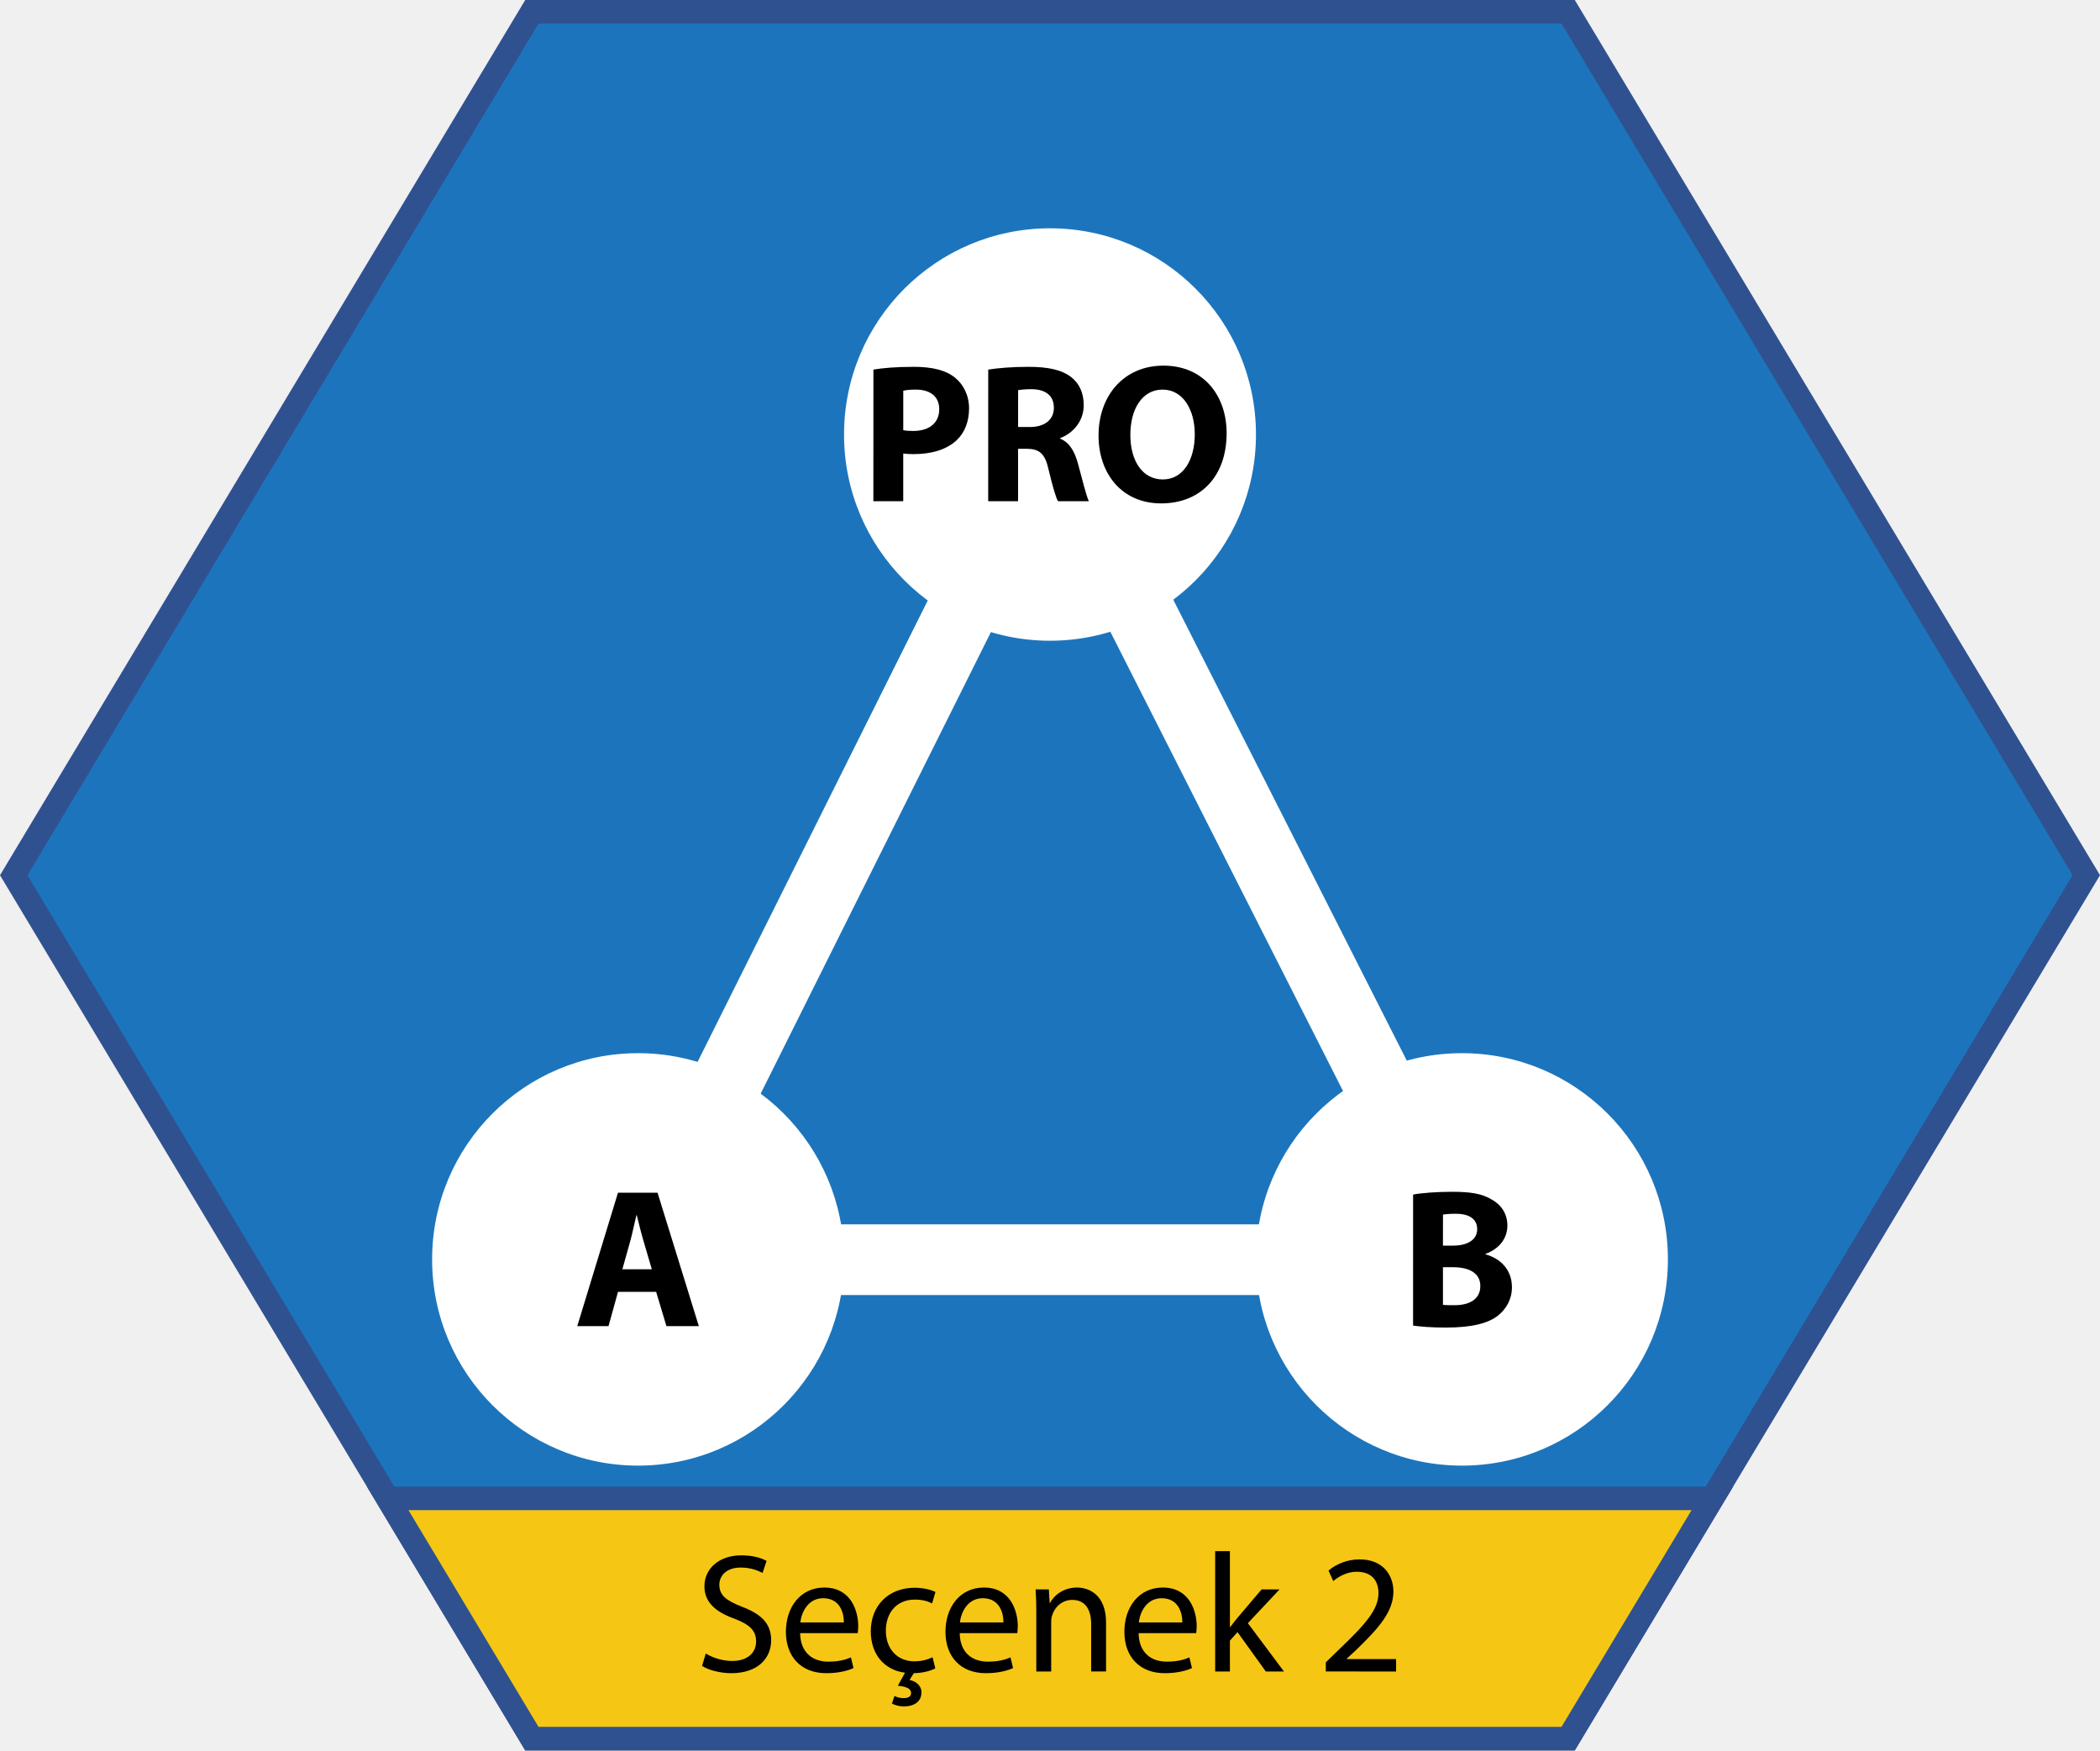
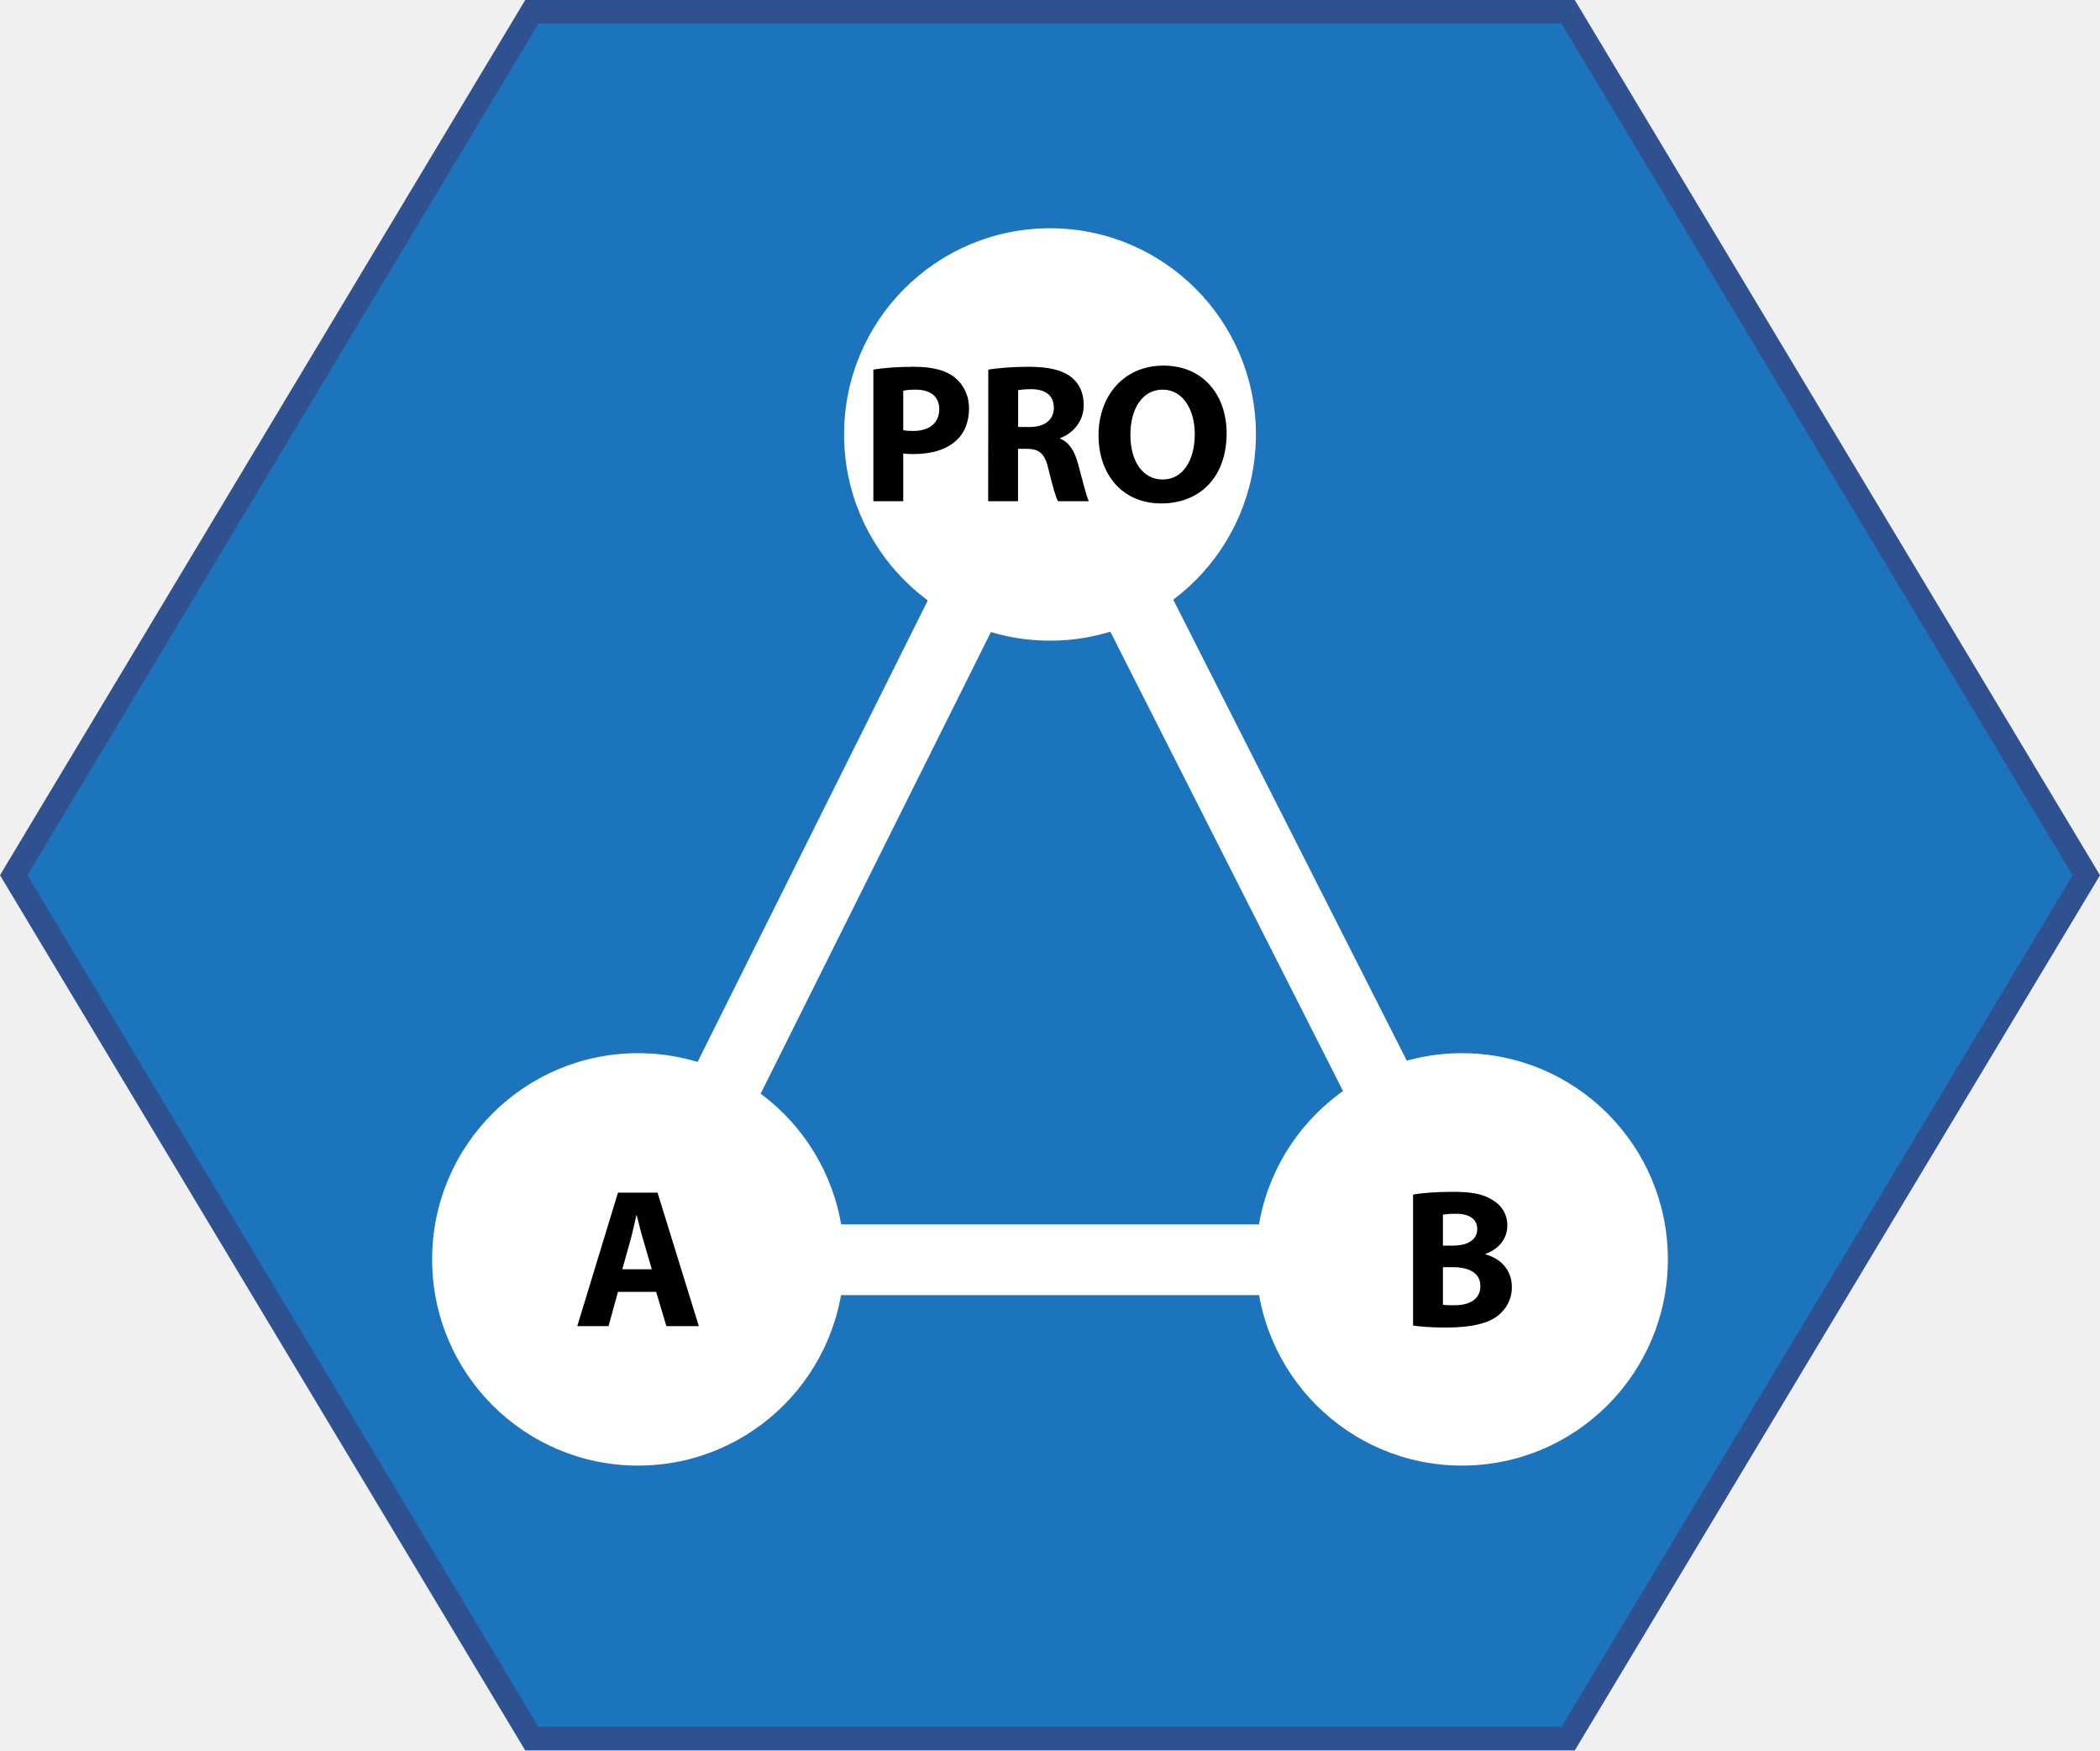
- <svg xmlns="http://www.w3.org/2000/svg" version="1.1" id="Layer_1" x="0px" y="0px" width="180px" height="150px" viewBox="0 0 180 150" enable-background="new 0 0 180 150" xml:space="preserve">
-   <g>
-     <g>
-       <g>
-         <g>
-           <polygon fill="#1C75BC" points="45.589,148.99 1.176,75 45.589,1.009 134.412,1.009 178.824,75 134.412,148.99     " />
-           <path fill="#2F5190" d="M134.982,150H45.019L0,75l0.313-0.521L45.019,0h89.963L180,75l-0.313,0.521L134.982,150z M46.16,147.981      h87.682L177.648,75L133.842,2.019H46.16L2.354,75L46.16,147.981z" />
-         </g>
-         <g>
-           <polygon fill="#F5C714" points="33.229,128.399 45.589,148.99 134.412,148.99 146.771,128.399     " />
-           <path fill="#2F5190" d="M134.982,150H45.019l-13.572-22.61h117.108L134.982,150z M46.16,147.981h87.682l11.148-18.573H35.011      L46.16,147.981z" />
+ <svg xmlns="http://www.w3.org/2000/svg" width="180" height="150" enable-background="new 0 0 180 150" version="1.1" xml:space="preserve">
+   <g class="layer">
+     <g id="svg_1">
+       <g id="svg_2">
+         <g id="svg_3">
+           <g id="svg_4">
+             <polygon fill="#1C75BC" id="svg_5" points="45.589,148.99 1.176,75 45.589,1.009 134.412,1.009 178.824,75 134.412,148.99     " />
+             <path d="m134.98,150l-89.96,0l-45.02,-75l0.31,-0.52l44.71,-74.48l89.96,0l45.02,75l-0.31,0.52l-44.71,74.48zm-88.82,-2.02l87.68,0l43.81,-72.98l-43.81,-72.98l-87.68,0l-43.81,72.98l43.81,72.98z" fill="#2F5190" id="svg_6" />
+           </g>
        </g>
      </g>
-       <g enable-background="new    ">
-         <g>
-           <path d="M60.495,141.694c0.566,0.348,1.395,0.639,2.266,0.639c1.291,0,2.047-0.683,2.047-1.671c0-0.916-0.522-1.438-1.844-1.946      c-1.597-0.568-2.585-1.396-2.585-2.777c0-1.525,1.265-2.658,3.165-2.658c1.002,0,1.729,0.23,2.164,0.479l-0.349,1.031      c-0.319-0.174-0.974-0.464-1.858-0.464c-1.336,0-1.844,0.799-1.844,1.468c0,0.915,0.596,1.366,1.945,1.891      c1.654,0.639,2.497,1.438,2.497,2.877c0,1.512-1.117,2.818-3.428,2.818c-0.942,0-1.975-0.275-2.495-0.625L60.495,141.694z" />
+       <g id="svg_27">
+         <g id="svg_28">
+           <path d="m125.31,72.58" fill="#FFFFFF" id="svg_29" stroke="#FFFFFF" stroke-miterlimit="10" stroke-width="15" />
        </g>
-         <g>
-           <path d="M68.583,139.95c0.029,1.729,1.133,2.441,2.41,2.441c0.916,0,1.467-0.16,1.945-0.363l0.219,0.916      c-0.45,0.203-1.22,0.436-2.338,0.436c-2.163,0-3.456-1.424-3.456-3.546s1.249-3.793,3.296-3.793      c2.295,0,2.904,2.021,2.904,3.313c0,0.261-0.029,0.465-0.043,0.596H68.583L68.583,139.95z M72.329,139.034      c0.016-0.814-0.334-2.078-1.771-2.078c-1.292,0-1.858,1.191-1.96,2.078H72.329z" />
+         <g id="svg_30">
+           <path d="m54.69,72.58" fill="#FFFFFF" id="svg_31" stroke="#FFFFFF" stroke-miterlimit="10" stroke-width="15" />
        </g>
-         <g>
-           <path d="M80.169,142.972c-0.305,0.16-0.972,0.394-1.843,0.408l-0.363,0.58c0.522,0.102,1.018,0.465,1.018,1.061      c0,0.873-0.728,1.207-1.511,1.207c-0.333,0-0.739-0.088-1.018-0.248l0.219-0.652c0.219,0.13,0.509,0.188,0.799,0.188      c0.334,0,0.625-0.102,0.625-0.449c-0.016-0.393-0.45-0.538-1.134-0.61l0.61-1.119c-1.786-0.218-2.933-1.599-2.933-3.546      c0-2.165,1.479-3.734,3.773-3.734c0.756,0,1.423,0.188,1.771,0.362l-0.29,0.988c-0.307-0.175-0.784-0.334-1.481-0.334      c-1.611,0-2.481,1.19-2.481,2.659c0,1.628,1.046,2.631,2.438,2.631c0.727,0,1.219-0.189,1.568-0.35L80.169,142.972z" />
+         <g id="svg_32">
+           <path d="m54.72,107.92" fill="#FFFFFF" id="svg_33" stroke="#FFFFFF" stroke-miterlimit="10" stroke-width="15" />
        </g>
-         <g>
-           <path d="M82.261,139.95c0.028,1.729,1.132,2.441,2.409,2.441c0.915,0,1.467-0.16,1.945-0.363l0.218,0.916      c-0.45,0.203-1.22,0.436-2.338,0.436c-2.163,0-3.455-1.424-3.455-3.546s1.249-3.793,3.296-3.793      c2.294,0,2.903,2.021,2.903,3.313c0,0.261-0.028,0.465-0.043,0.596H82.261L82.261,139.95z M86.007,139.034      c0.015-0.814-0.334-2.078-1.771-2.078c-1.292,0-1.857,1.191-1.96,2.078H86.007z" />
+         <g id="svg_34">
+           <g id="svg_35">
+             <polygon fill="#FFFFFF" id="svg_36" points="123.648,110.33 87.301,38.604 92.699,35.865 129.045,107.591     " />
+           </g>
+           <g id="svg_37">
+             <polygon fill="#FFFFFF" id="svg_38" points="57.426,109.3 52.012,106.593 87.293,35.882 92.707,38.589     " />
+           </g>
+           <g id="svg_39">
+             <rect fill="#FFFFFF" height="6.06" id="svg_40" width="71.63" x="54.72" y="104.92" />
+           </g>
+           <g id="svg_41">
+             <path d="m125.36,107.95" fill="#FFFFFF" id="svg_42" stroke="#FFFFFF" stroke-miterlimit="10" stroke-width="15" />
+           </g>
        </g>
-         <g>
-           <path d="M88.825,138.104c0-0.728-0.015-1.322-0.059-1.904h1.133l0.073,1.163H90c0.35-0.669,1.163-1.322,2.323-1.322      c0.973,0,2.482,0.581,2.482,2.994v4.199h-1.277v-4.056c0-1.134-0.42-2.078-1.625-2.078c-0.844,0-1.497,0.597-1.713,1.309      c-0.06,0.16-0.088,0.378-0.088,0.598v4.229h-1.277L88.825,138.104L88.825,138.104z" />
+         <g id="svg_43">
+           <ellipse cx="90" cy="37.23" fill="#FFFFFF" id="svg_44" rx="17.65" ry="17.67" />
        </g>
-         <g>
-           <path d="M97.596,139.95c0.027,1.729,1.133,2.441,2.408,2.441c0.916,0,1.467-0.16,1.945-0.363l0.219,0.916      c-0.451,0.203-1.221,0.436-2.338,0.436c-2.164,0-3.455-1.424-3.455-3.546s1.248-3.793,3.295-3.793      c2.295,0,2.904,2.021,2.904,3.313c0,0.261-0.029,0.465-0.043,0.596H97.596L97.596,139.95z M101.342,139.034      c0.014-0.814-0.336-2.078-1.771-2.078c-1.293,0-1.857,1.191-1.959,2.078H101.342z" />
+         <g id="svg_45">
+           <path d="m72.35,107.92c0,9.76 -7.91,17.67 -17.66,17.67c-9.75,0 -17.65,-7.91 -17.65,-17.67c0,-9.76 7.9,-17.67 17.65,-17.67c9.75,0 17.66,7.91 17.66,17.67z" fill="#FFFFFF" id="svg_46" />
        </g>
-         <g>
-           <path d="M105.422,139.427h0.029c0.174-0.246,0.42-0.553,0.623-0.799l2.063-2.428h1.539l-2.715,2.893l3.094,4.143H108.5      l-2.426-3.372l-0.654,0.728v2.646h-1.262v-10.318h1.262L105.422,139.427L105.422,139.427z" />
-         </g>
-         <g>
-           <path d="M113.641,143.234v-0.784l1-0.975c2.41-2.297,3.5-3.518,3.514-4.94c0-0.96-0.463-1.847-1.873-1.847      c-0.855,0-1.568,0.437-2.004,0.8l-0.406-0.901c0.654-0.552,1.584-0.959,2.672-0.959c2.033,0,2.891,1.396,2.891,2.747      c0,1.744-1.264,3.154-3.252,5.072l-0.756,0.698v0.027h4.238v1.063L113.641,143.234L113.641,143.234z" />
+         <g id="svg_47">
+           <path d="m142.96,107.92c0,9.76 -7.9,17.67 -17.65,17.67c-9.75,0 -17.65,-7.91 -17.65,-17.67c0,-9.76 7.9,-17.67 17.65,-17.67c9.75,0 17.65,7.91 17.65,17.67z" fill="#FFFFFF" id="svg_48" />
        </g>
      </g>
-     </g>
-     <g>
-       <g>
-         <path fill="#FFFFFF" stroke="#FFFFFF" stroke-width="15" stroke-miterlimit="10" d="M125.309,72.577" />
-       </g>
-       <g>
-         <path fill="#FFFFFF" stroke="#FFFFFF" stroke-width="15" stroke-miterlimit="10" d="M54.692,72.577" />
-       </g>
-       <g>
-         <path fill="#FFFFFF" stroke="#FFFFFF" stroke-width="15" stroke-miterlimit="10" d="M54.717,107.92" />
-       </g>
-       <g>
-         <g>
-           <polygon fill="#FFFFFF" points="123.648,110.33 87.301,38.604 92.699,35.865 129.045,107.591     " />
+       <g id="svg_49">
+         <g id="svg_50">
+           <ellipse cx="90" cy="37.23" fill="none" id="svg_51" rx="17.65" ry="17.67" />
        </g>
-         <g>
-           <polygon fill="#FFFFFF" points="57.426,109.3 52.012,106.593 87.293,35.882 92.707,38.589     " />
-         </g>
-         <g>
-           <rect x="54.717" y="104.918" fill="#FFFFFF" width="71.63" height="6.058" />
-         </g>
-         <g>
-           <path fill="#FFFFFF" stroke="#FFFFFF" stroke-width="15" stroke-miterlimit="10" d="M125.359,107.946" />
+         <g id="svg_52">
+           <g id="svg_53">
+             <path d="m74.86,31.67c0.8,-0.13 1.92,-0.24 3.49,-0.24c1.6,0 2.73,0.31 3.49,0.92c0.73,0.58 1.22,1.53 1.22,2.65s-0.37,2.07 -1.05,2.71c-0.88,0.83 -2.18,1.2 -3.71,1.2c-0.34,0 -0.64,-0.01 -0.88,-0.05l0,4.09l-2.56,0l0,-11.28l0,0zm2.56,5.19c0.22,0.05 0.49,0.07 0.87,0.07c1.37,0 2.22,-0.7 2.22,-1.87c0,-1.05 -0.73,-1.67 -2.02,-1.67c-0.53,0 -0.88,0.04 -1.07,0.1l0,3.37l0,0z" id="svg_54" />
+           </g>
+           <g id="svg_55">
+             <path d="m84.71,31.67c0.83,-0.13 2.06,-0.24 3.44,-0.24c1.69,0 2.88,0.26 3.69,0.9c0.68,0.55 1.05,1.34 1.05,2.4c0,1.46 -1.03,2.46 -2.02,2.81l0,0.05c0.8,0.32 1.24,1.09 1.53,2.14c0.35,1.29 0.71,2.78 0.93,3.22l-2.64,0c-0.19,-0.32 -0.46,-1.25 -0.8,-2.66c-0.31,-1.43 -0.8,-1.81 -1.85,-1.83l-0.78,0l0,4.49l-2.56,0l0.01,-11.28l0,0zm2.56,4.92l1.01,0c1.29,0 2.05,-0.64 2.05,-1.64c0,-1.06 -0.71,-1.58 -1.89,-1.6c-0.63,0 -0.99,0.05 -1.17,0.08l0,3.16l0,0z" id="svg_56" />
+           </g>
+           <g id="svg_57">
+             <path d="m105.14,37.12c0,3.75 -2.27,6.02 -5.61,6.02c-3.39,0 -5.37,-2.56 -5.37,-5.82c0,-3.43 2.19,-5.99 5.56,-5.99c3.5,0 5.42,2.63 5.42,5.79zm-8.25,0.15c0,2.24 1.05,3.82 2.77,3.82c1.75,0 2.75,-1.67 2.75,-3.89c0,-2.05 -0.98,-3.81 -2.76,-3.81c-1.75,0 -2.76,1.66 -2.76,3.88z" id="svg_58" />
+           </g>
        </g>
      </g>
-       <g>
-         <ellipse fill="#FFFFFF" cx="90" cy="37.235" rx="17.654" ry="17.671" />
-       </g>
-       <g>
-         <path fill="#FFFFFF" d="M72.347,107.92c0,9.761-7.905,17.673-17.655,17.673c-9.749,0-17.654-7.912-17.654-17.673     c0-9.76,7.905-17.671,17.654-17.671C64.442,90.249,72.347,98.16,72.347,107.92z" />
-       </g>
-       <g>
-         <path fill="#FFFFFF" d="M142.963,107.92c0,9.761-7.904,17.673-17.654,17.673c-9.748,0-17.654-7.912-17.654-17.673     c0-9.76,7.906-17.671,17.654-17.671C135.059,90.249,142.963,98.16,142.963,107.92z" />
-       </g>
-     </g>
-     <g>
-       <g>
-         <ellipse fill="none" cx="90" cy="37.235" rx="17.654" ry="17.672" />
-       </g>
-       <g>
-         <g>
-           <path d="M74.864,31.671c0.797-0.135,1.915-0.236,3.489-0.236c1.593,0,2.729,0.305,3.489,0.916      c0.729,0.576,1.221,1.526,1.221,2.646s-0.373,2.069-1.05,2.714c-0.883,0.831-2.187,1.204-3.712,1.204      c-0.339,0-0.644-0.018-0.881-0.051v4.087h-2.56L74.864,31.671L74.864,31.671z M77.422,36.862      c0.222,0.051,0.492,0.068,0.864,0.068c1.372,0,2.22-0.695,2.22-1.867c0-1.051-0.729-1.678-2.017-1.678      c-0.525,0-0.881,0.049-1.067,0.102V36.862L77.422,36.862z" />
+       <g id="svg_59">
+         <g id="svg_60">
+           <ellipse cx="54.69" cy="107.92" fill="none" id="svg_61" rx="17.65" ry="17.67" />
        </g>
-         <g>
-           <path d="M84.706,31.671c0.832-0.135,2.067-0.236,3.44-0.236c1.693,0,2.879,0.254,3.692,0.898c0.68,0.543,1.053,1.34,1.053,2.393      c0,1.459-1.035,2.459-2.018,2.814v0.051c0.797,0.322,1.236,1.086,1.525,2.137c0.354,1.289,0.711,2.783,0.932,3.223h-2.645      c-0.186-0.322-0.457-1.254-0.795-2.663c-0.307-1.424-0.798-1.813-1.849-1.831h-0.778v4.494h-2.561L84.706,31.671L84.706,31.671z       M87.265,36.591h1.017c1.288,0,2.05-0.645,2.05-1.646c0-1.052-0.712-1.578-1.896-1.595c-0.627,0-0.982,0.052-1.168,0.084      L87.265,36.591L87.265,36.591z" />
-         </g>
-         <g>
-           <path d="M105.139,37.116c0,3.749-2.271,6.021-5.609,6.021c-3.387,0-5.369-2.562-5.369-5.817c0-3.427,2.186-5.987,5.557-5.987      C103.225,31.333,105.139,33.961,105.139,37.116z M96.887,37.269c0,2.24,1.051,3.816,2.777,3.816      c1.746,0,2.746-1.662,2.746-3.884c0-2.052-0.982-3.815-2.764-3.815C97.904,33.386,96.887,35.048,96.887,37.269z" />
+         <g id="svg_62">
+           <g id="svg_63">
+             <path d="m52.97,110.7l-0.81,2.94l-2.68,0l3.49,-11.44l3.39,0l3.54,11.44l-2.78,0l-0.88,-2.94l-3.27,0zm2.9,-1.93l-0.71,-2.43c-0.21,-0.68 -0.41,-1.52 -0.58,-2.2l-0.03,0c-0.17,0.68 -0.34,1.54 -0.53,2.2l-0.68,2.43l2.53,0z" id="svg_64" />
+           </g>
        </g>
      </g>
-     </g>
-     <g>
-       <g>
-         <ellipse fill="none" cx="54.692" cy="107.92" rx="17.654" ry="17.671" />
-       </g>
-       <g>
-         <g>
-           <path d="M52.972,110.701l-0.813,2.937h-2.678l3.49-11.433h3.389l3.54,11.433h-2.778l-0.882-2.937H52.972z M55.87,108.767      l-0.712-2.424c-0.203-0.68-0.406-1.526-0.576-2.205h-0.034c-0.169,0.679-0.338,1.543-0.523,2.205l-0.68,2.424H55.87z" />
+       <g id="svg_65">
+         <g id="svg_66">
+           <ellipse cx="125.36" cy="107.95" fill="none" id="svg_67" rx="17.65" ry="17.67" />
        </g>
-       </g>
-     </g>
-     <g>
-       <g>
-         <ellipse fill="none" cx="125.359" cy="107.946" rx="17.654" ry="17.671" />
-       </g>
-       <g>
-         <g>
-           <path d="M121.123,102.366c0.678-0.137,2.051-0.238,3.338-0.238c1.576,0,2.543,0.153,3.371,0.646      c0.797,0.424,1.373,1.203,1.373,2.238c0,1.018-0.594,1.967-1.881,2.441v0.034c1.305,0.356,2.271,1.34,2.271,2.813      c0,1.035-0.477,1.851-1.186,2.428c-0.832,0.662-2.221,1.035-4.492,1.035c-1.27,0-2.221-0.086-2.797-0.17L121.123,102.366      L121.123,102.366z M123.682,106.741h0.848c1.355,0,2.086-0.561,2.086-1.407c0-0.864-0.662-1.323-1.83-1.323      c-0.561,0-0.881,0.034-1.102,0.068L123.682,106.741L123.682,106.741z M123.682,111.813c0.256,0.033,0.561,0.033,1,0.033      c1.168,0,2.203-0.441,2.203-1.646c0-1.151-1.033-1.608-2.322-1.608h-0.881V111.813L123.682,111.813z" />
+         <g id="svg_68">
+           <g id="svg_69">
+             <path d="m121.12,102.37c0.68,-0.14 2.05,-0.24 3.34,-0.24c1.58,0 2.54,0.15 3.37,0.64c0.8,0.43 1.37,1.21 1.37,2.24c0,1.02 -0.59,1.97 -1.88,2.44l0,0.04c1.31,0.35 2.27,1.34 2.27,2.81c0,1.04 -0.47,1.85 -1.18,2.43c-0.83,0.66 -2.22,1.03 -4.49,1.03c-1.27,0 -2.22,-0.08 -2.8,-0.17l0,-11.22l0,0zm2.56,4.37l0.85,0c1.36,0 2.09,-0.56 2.09,-1.41c0,-0.86 -0.67,-1.32 -1.83,-1.32c-0.57,0 -0.88,0.04 -1.11,0.07l0,2.66l0,0zm0,5.07c0.26,0.04 0.56,0.04 1,0.04c1.17,0 2.21,-0.44 2.21,-1.65c0,-1.15 -1.04,-1.61 -2.33,-1.61l-0.88,0l0,3.22l0,0z" id="svg_70" />
+           </g>
        </g>
      </g>
    </g>
  </g>
</svg>
